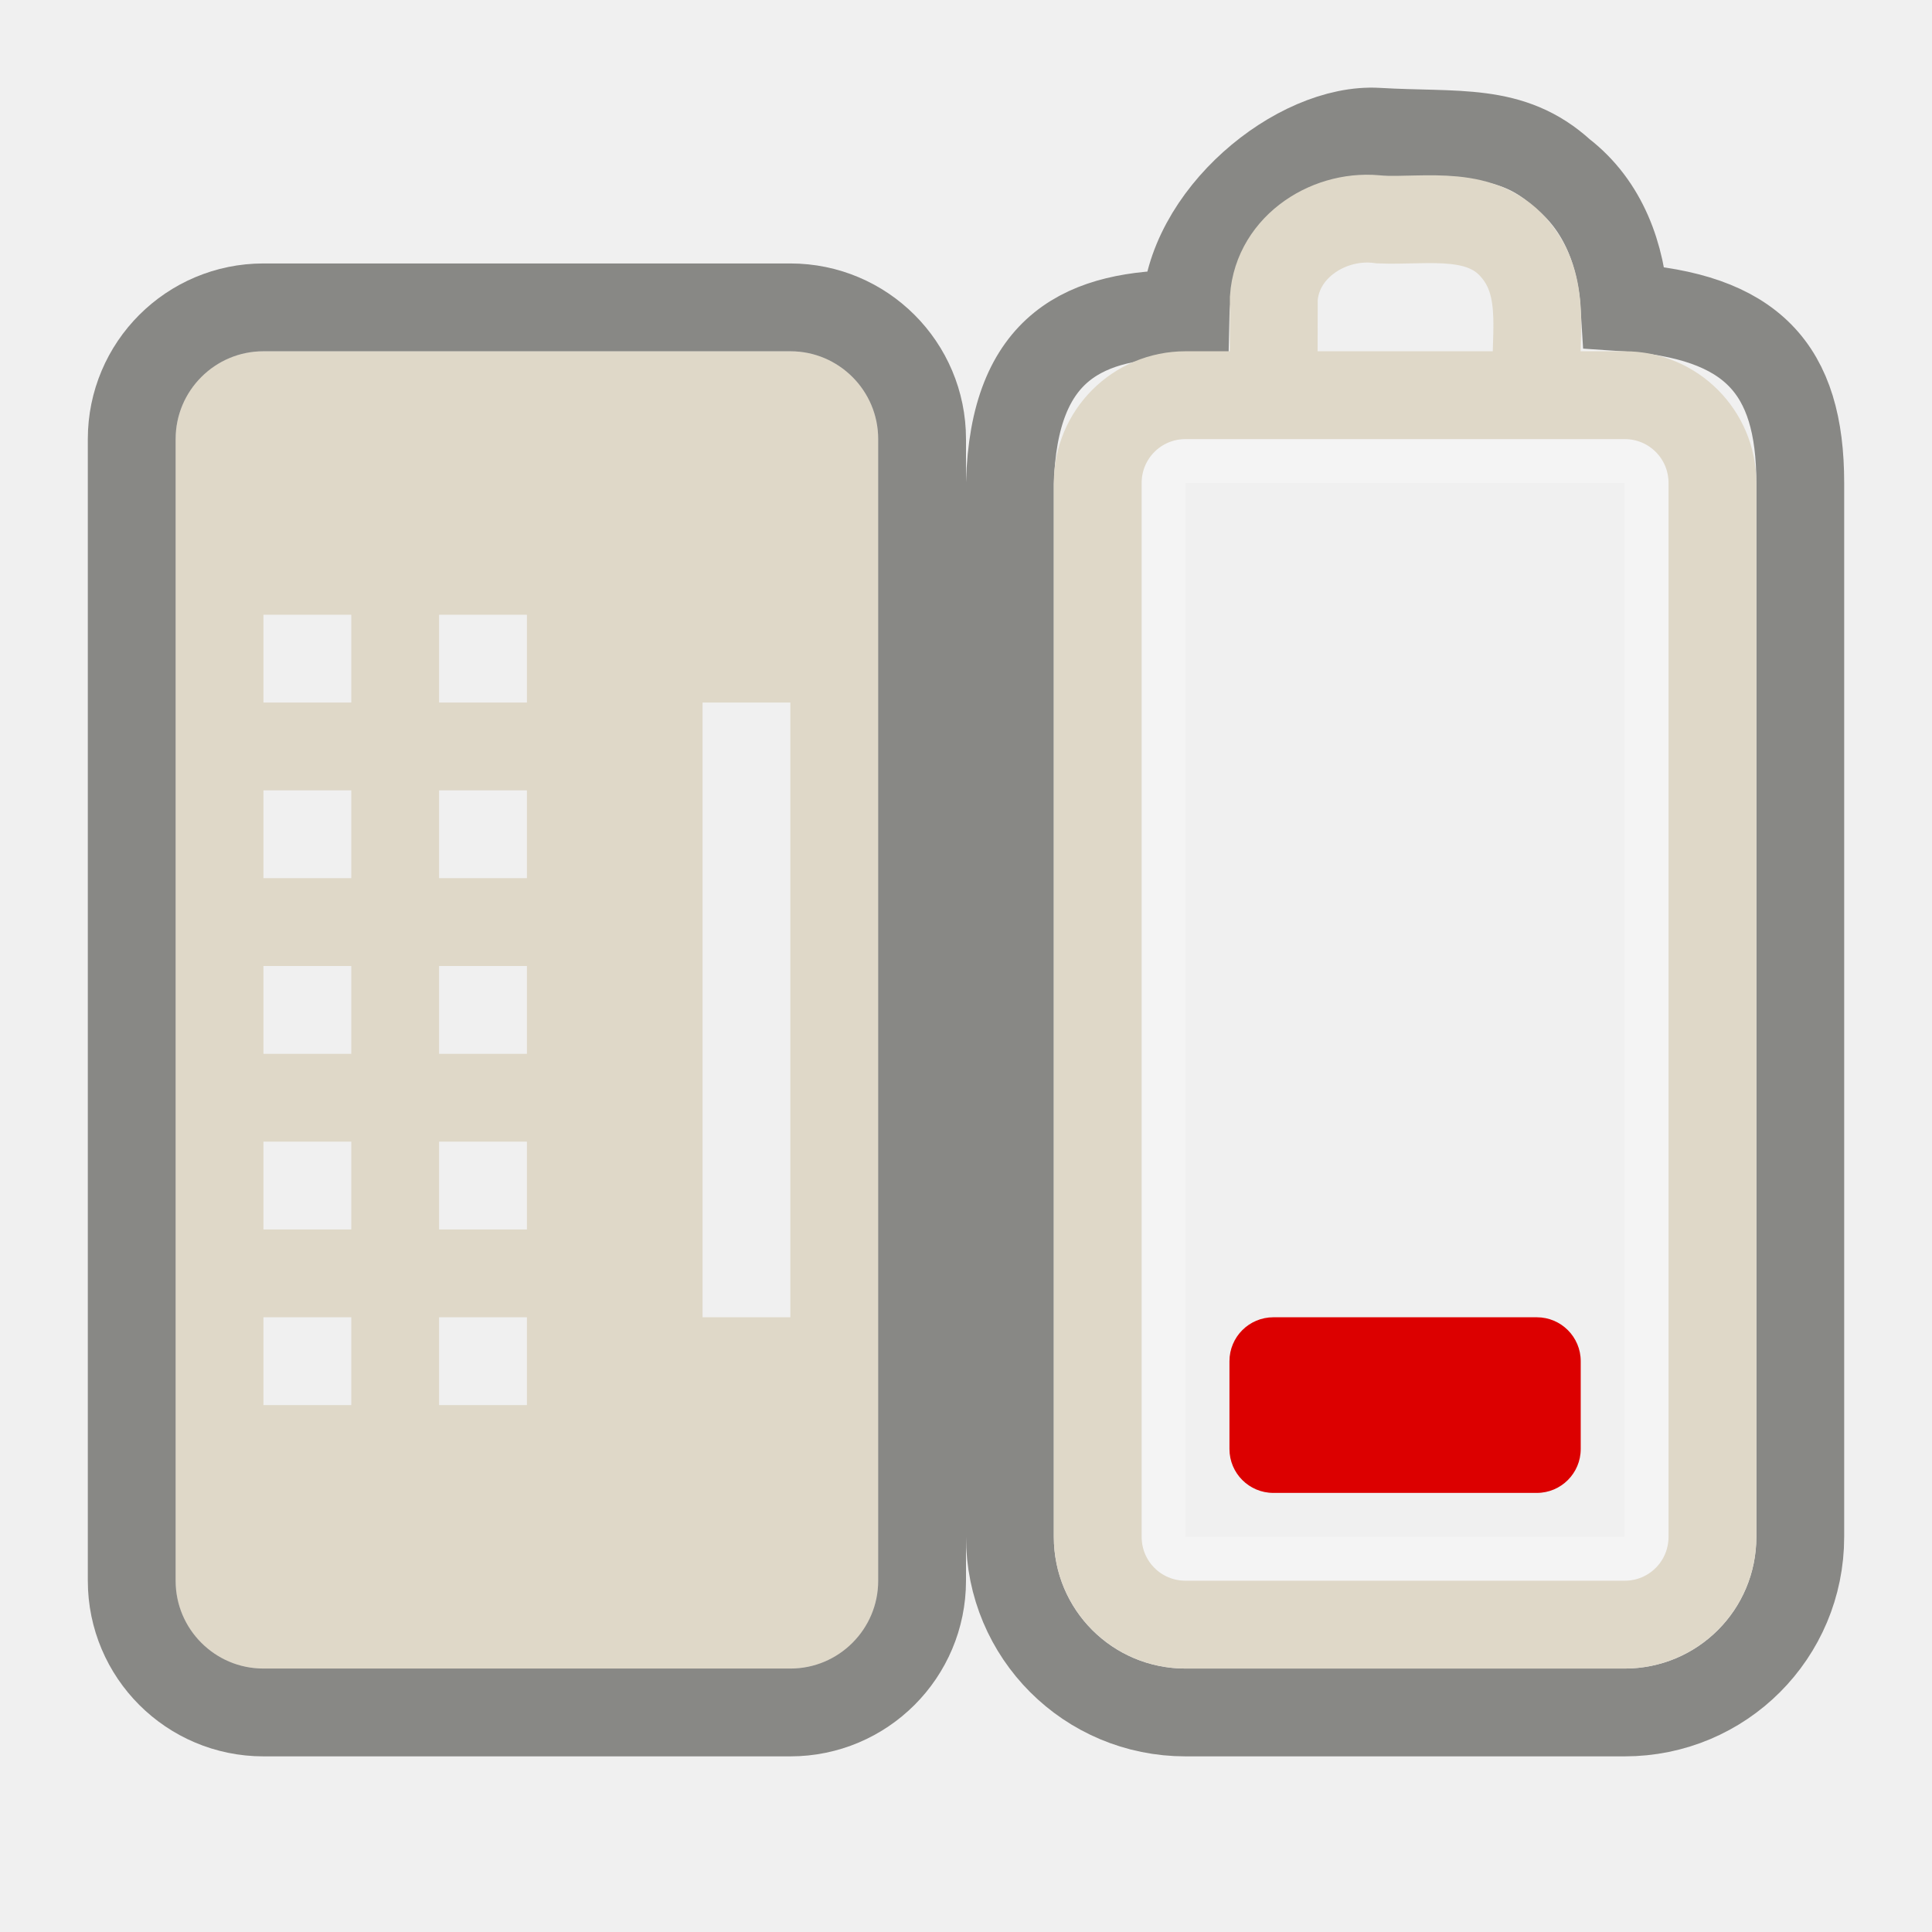
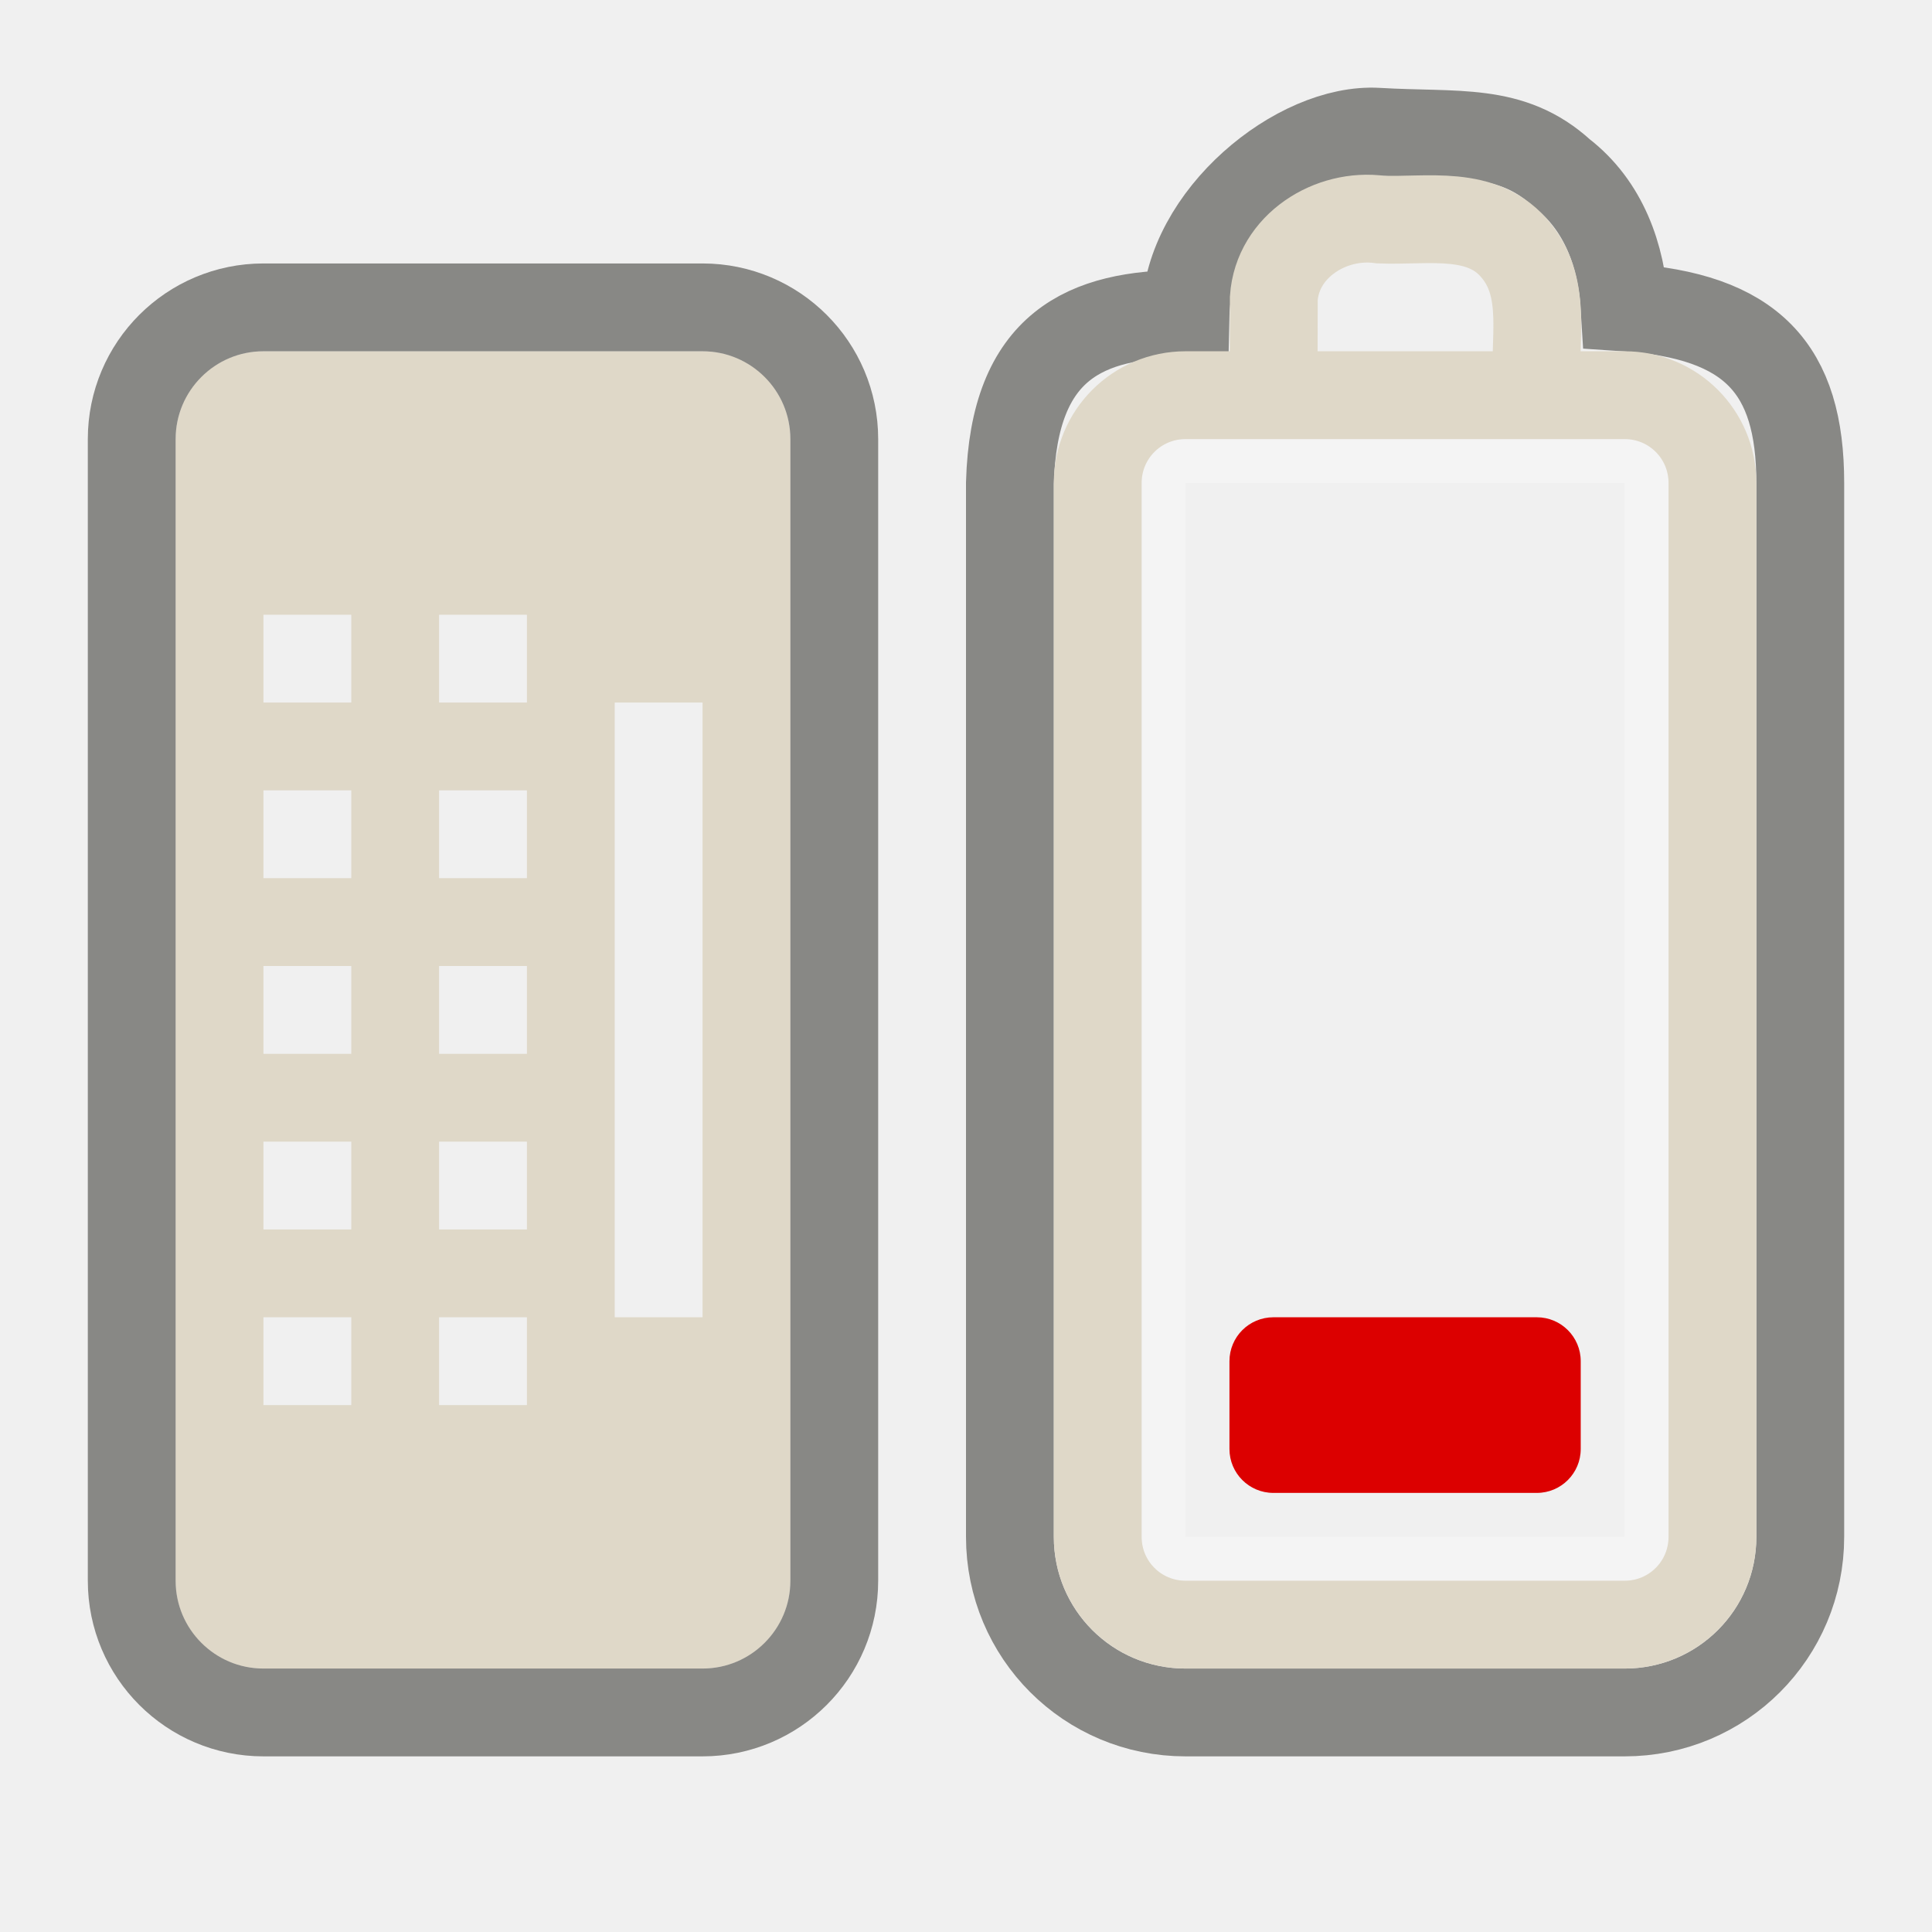
<svg xmlns="http://www.w3.org/2000/svg" version="1.0" width="22" height="22" id="svg3206">
-   <defs id="defs3208" />
+   <defs id="defs3208">
+     </defs>
  <rect width="12.5" height="5.5" rx="0.25" ry="0.25" x="-17.75" y="13.25" transform="matrix(0,-1,1,0,0,0)" id="rect3236" style="opacity:0.3;fill:none;fill-opacity:1;fill-rule:nonzero;stroke:#ffffff;stroke-width:0.5;stroke-linecap:round;stroke-linejoin:miter;marker:none;marker-start:none;marker-mid:none;marker-end:none;stroke-miterlimit:4;stroke-dasharray:none;stroke-dashoffset:0;stroke-opacity:1;visibility:visible;display:inline;overflow:visible;enable-background:accumulate" />
  <path d="M 11.5,17.5 C 11.5,18.608 12.392,19.5 13.5,19.5 L 18.5,19.5 C 19.608,19.5 20.5,18.608 20.5,17.5 L 20.5,5.5 C 20.5,4.198 19.95,3.596 18.5,3.5 C 18.465,2.913 18.263,2.34 17.781,1.969 C 17.206,1.444 16.592,1.554 15.687,1.5 C 14.783,1.446 13.524,2.469 13.5,3.574 C 12.365,3.574 11.544,3.929 11.5,5.5 L 11.5,17.5 z" id="rect3225" style="opacity:0.6;fill:none;fill-opacity:1;fill-rule:nonzero;stroke:#43423e;stroke-width:1;stroke-linecap:round;stroke-linejoin:miter;marker:none;marker-start:none;marker-mid:none;marker-end:none;stroke-miterlimit:4;stroke-dasharray:none;stroke-dashoffset:0;stroke-opacity:1;visibility:visible;display:inline;overflow:visible;enable-background:accumulate" />
  <rect width="4" height="2" rx="0.5" ry="0.5" x="14" y="15" id="rect3728" style="opacity:1;fill:#dc0000;fill-opacity:1;fill-rule:evenodd;stroke:none;stroke-width:1.7;stroke-linecap:round;stroke-linejoin:miter;marker:none;marker-start:none;marker-mid:none;marker-end:none;stroke-miterlimit:4;stroke-dasharray:none;stroke-dashoffset:0;stroke-opacity:1;visibility:visible;display:inline;overflow:visible;enable-background:accumulate" />
  <path d="M 12.5,17.5 L 12.5,5.5 C 12.5,4.946 12.946,4.5 13.5,4.5 L 18.5,4.5 C 19.054,4.5 19.5,4.946 19.5,5.5 L 19.5,17.5 C 19.5,18.054 19.054,18.5 18.5,18.5 L 13.5,18.5 C 12.946,18.5 12.5,18.054 12.5,17.5 z M 14.503,4.382 C 14.503,4.054 14.504,3.725 14.505,3.397 C 14.546,2.8 15.155,2.421 15.717,2.5 C 16.25,2.523 16.894,2.376 17.272,2.863 C 17.623,3.302 17.464,3.884 17.5,4.4" id="rect2442" style="fill:none;fill-opacity:1;fill-rule:nonzero;stroke:#dfd8c8;stroke-width:1;stroke-linecap:round;stroke-linejoin:miter;marker:none;marker-start:none;marker-mid:none;marker-end:none;stroke-miterlimit:4;stroke-dashoffset:0;stroke-opacity:1;visibility:visible;display:inline;overflow:visible;enable-background:accumulate" />
-   <path d="M 3,4 C 2.446,4 2,4.446 2,5 L 2,18 C 2,18.554 2.446,19 3,19 L 9,19 C 9.554,19 10,18.554 10,18 L 10,5 C 10,4.446 9.554,4 9,4 L 3,4 z M 3,7 L 4,7 L 4,8 L 3,8 L 3,7 z M 5,7 L 6,7 L 6,8 L 5,8 L 5,7 z M 8,8 L 9,8 L 9,15 L 8,15 L 8,8 z M 3,9 L 4,9 L 4,10 L 3,10 L 3,9 z M 5,9 L 6,9 L 6,10 L 5,10 L 5,9 z M 3,11 L 4,11 L 4,12 L 3,12 L 3,11 z M 5,11 L 6,11 L 6,12 L 5,12 L 5,11 z M 3,13 L 4,13 L 4,14 L 3,14 L 3,13 z M 5,13 L 6,13 L 6,14 L 5,14 L 5,13 z M 3,15 L 4,15 L 4,16 L 3,16 L 3,15 z M 5,15 L 6,15 L 6,16 L 5,16 L 5,15 z" id="rect2397" style="opacity:1;fill:#dfd8c8;fill-opacity:1;fill-rule:evenodd;stroke:none;stroke-width:1.7;stroke-linecap:round;stroke-linejoin:miter;marker:none;marker-start:none;marker-mid:none;marker-end:none;stroke-miterlimit:4;stroke-dasharray:none;stroke-dashoffset:0;stroke-opacity:1;visibility:visible;display:inline;overflow:visible;enable-background:accumulate" />
-   <rect width="9" height="16" rx="1.5" ry="1.5" x="1.5" y="3.5" id="rect3322" style="opacity:0.6;fill:none;fill-opacity:1;fill-rule:nonzero;stroke:#43423e;stroke-width:1;stroke-linecap:round;stroke-linejoin:miter;marker:none;marker-start:none;marker-mid:none;marker-end:none;stroke-miterlimit:4;stroke-dasharray:none;stroke-dashoffset:0;stroke-opacity:1;visibility:visible;display:inline;overflow:visible;enable-background:accumulate" />
+   <path d="M 3,4 C 2.446,4 2,4.446 2,5 L 2,18 C 2,18.554 2.446,19 3,19 L 8,19 C 8.554,19 9,18.554 9,18 L 9,5 C 9,4.446 8.554,4 8,4 L 3,4 z M 3,7 L 4,7 L 4,8 L 3,8 L 3,7 z M 5,7 L 6,7 L 6,8 L 5,8 L 5,7 z M 7,8 L 8,8 L 8,15 L 7,15 L 7,8 z M 3,9 L 4,9 L 4,10 L 3,10 L 3,9 z M 5,9 L 6,9 L 6,10 L 5,10 L 5,9 z M 3,11 L 4,11 L 4,12 L 3,12 L 3,11 z M 5,11 L 6,11 L 6,12 L 5,12 L 5,11 z M 3,13 L 4,13 L 4,14 L 3,14 L 3,13 z M 5,13 L 6,13 L 6,14 L 5,14 L 5,13 z M 3,15 L 4,15 L 4,16 L 3,16 L 3,15 z M 5,15 L 6,15 L 6,16 L 5,16 L 5,15 z" id="rect2397" style="opacity:1;fill:#dfd8c8;fill-opacity:1;fill-rule:evenodd;stroke:none;stroke-width:1.7;stroke-linecap:round;stroke-linejoin:miter;marker:none;marker-start:none;marker-mid:none;marker-end:none;stroke-miterlimit:4;stroke-dasharray:none;stroke-dashoffset:0;stroke-opacity:1;visibility:visible;display:inline;overflow:visible;enable-background:accumulate" />
+   <rect width="8" height="16" rx="1.5" ry="1.5" x="1.5" y="3.5" id="rect3322" style="opacity:0.6;fill:none;fill-opacity:1;fill-rule:nonzero;stroke:#43423e;stroke-width:1;stroke-linecap:round;stroke-linejoin:miter;marker:none;marker-start:none;marker-mid:none;marker-end:none;stroke-miterlimit:4;stroke-dasharray:none;stroke-dashoffset:0;stroke-opacity:1;visibility:visible;display:inline;overflow:visible;enable-background:accumulate" />
</svg>
